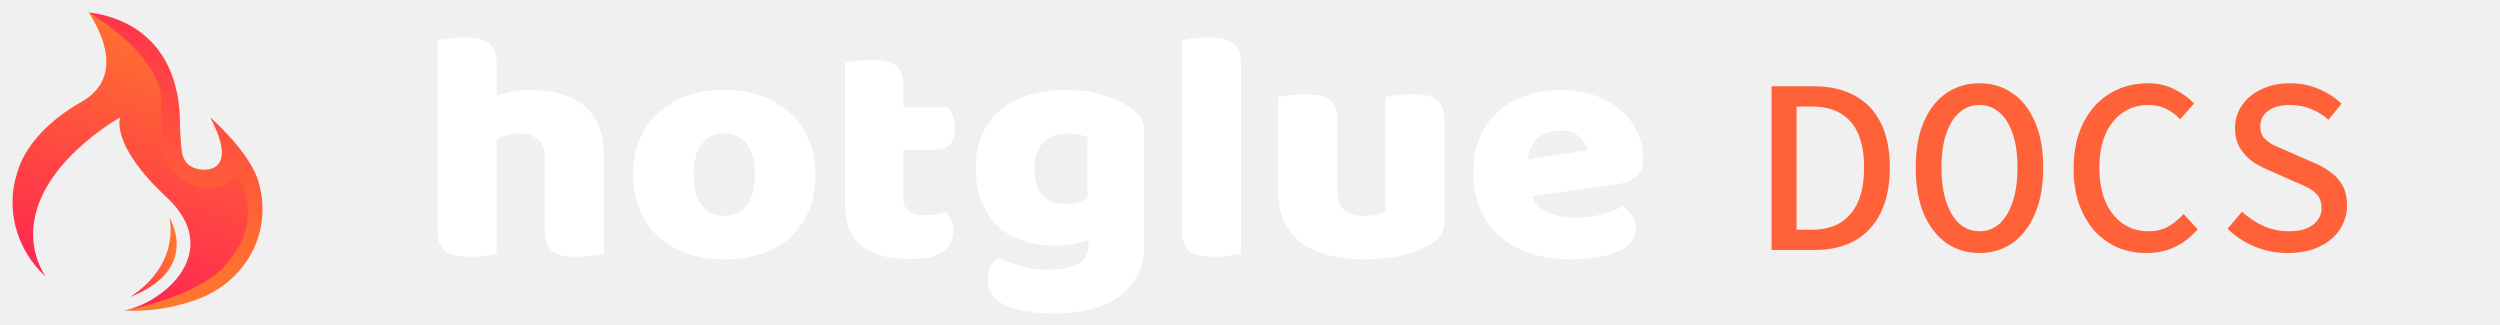
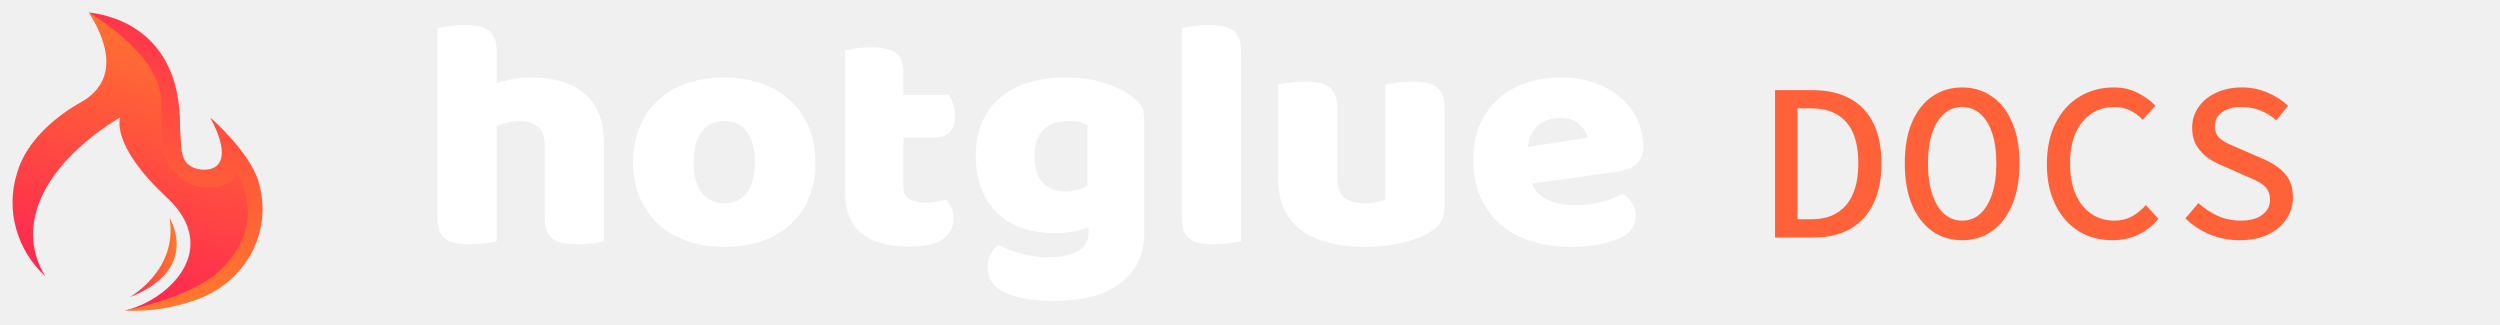
<svg xmlns="http://www.w3.org/2000/svg" width="200" height="26" viewBox="0 0 200 26" fill="none">
-   <path d="M68.475 4.875C68.094 4.936 67.802 4.992 67.598 5.045V16.265C67.598 17.839 68.038 18.975 68.92 19.674C69.801 20.372 71.059 20.722 72.692 20.722C74.028 20.722 74.961 20.513 75.49 20.093C76.019 19.674 76.283 19.132 76.283 18.468C76.283 18.136 76.222 17.852 76.102 17.616C75.981 17.38 75.838 17.166 75.671 16.973C75.448 17.044 75.188 17.1 74.891 17.144C74.594 17.188 74.307 17.209 74.028 17.209C73.471 17.209 73.04 17.114 72.734 16.921C72.427 16.729 72.274 16.406 72.274 15.951V11.992H74.808C75.29 11.992 75.675 11.857 75.963 11.586C76.25 11.315 76.394 10.874 76.394 10.262C76.394 9.913 76.343 9.594 76.241 9.305C76.139 9.017 76.032 8.777 75.921 8.584H72.274V6.906C72.274 6.033 72.047 5.46 71.592 5.189C71.137 4.918 70.502 4.783 69.685 4.783C69.258 4.783 68.855 4.813 68.475 4.875Z" fill="white" />
-   <path d="M86.998 10.996C86.868 10.927 86.678 10.857 86.428 10.787C86.177 10.717 85.866 10.682 85.495 10.682C84.586 10.682 83.904 10.922 83.449 11.403C82.994 11.884 82.767 12.569 82.767 13.461C82.767 14.475 82.994 15.204 83.449 15.65C83.904 16.096 84.484 16.318 85.189 16.318C85.95 16.318 86.553 16.152 86.998 15.82V10.996ZM85.272 7.195C86.33 7.195 87.291 7.322 88.154 7.575C89.017 7.829 89.745 8.156 90.339 8.558C90.71 8.803 91.002 9.074 91.216 9.371C91.429 9.668 91.536 10.053 91.536 10.524V19.7C91.536 20.626 91.35 21.426 90.979 22.099C90.608 22.772 90.102 23.331 89.462 23.777C88.822 24.223 88.07 24.55 87.207 24.76C86.344 24.97 85.421 25.075 84.437 25.075C82.748 25.075 81.421 24.86 80.457 24.432C79.491 24.004 79.009 23.309 79.009 22.348C79.009 21.946 79.097 21.592 79.273 21.286C79.45 20.98 79.649 20.749 79.872 20.592C80.41 20.871 81.018 21.107 81.695 21.299C82.373 21.491 83.073 21.588 83.797 21.588C84.799 21.588 85.597 21.43 86.191 21.116C86.785 20.801 87.082 20.294 87.082 19.595V19.176C86.321 19.491 85.393 19.648 84.298 19.648C83.463 19.648 82.67 19.53 81.918 19.294C81.166 19.058 80.507 18.691 79.942 18.193C79.375 17.695 78.921 17.052 78.578 16.266C78.234 15.479 78.062 14.545 78.062 13.461C78.062 12.395 78.243 11.468 78.605 10.682C78.967 9.895 79.468 9.244 80.109 8.729C80.749 8.213 81.51 7.829 82.391 7.575C83.272 7.322 84.233 7.195 85.272 7.195Z" fill="white" />
-   <path d="M99.279 20.303C99.075 20.338 98.773 20.386 98.374 20.447C97.975 20.508 97.572 20.539 97.164 20.539C96.755 20.539 96.388 20.513 96.064 20.46C95.739 20.408 95.466 20.303 95.243 20.146C95.02 19.988 94.848 19.775 94.728 19.504C94.607 19.233 94.547 18.879 94.547 18.442V3.236C94.751 3.201 95.052 3.153 95.452 3.092C95.85 3.031 96.254 3 96.662 3C97.07 3 97.437 3.026 97.762 3.079C98.087 3.131 98.361 3.236 98.583 3.393C98.806 3.551 98.977 3.765 99.098 4.036C99.219 4.307 99.279 4.661 99.279 5.097V20.303Z" fill="white" />
-   <path d="M102.254 7.772C102.439 7.719 102.732 7.667 103.131 7.614C103.53 7.562 103.942 7.536 104.37 7.536C104.778 7.536 105.144 7.562 105.469 7.614C105.794 7.667 106.068 7.772 106.29 7.929C106.513 8.086 106.684 8.3 106.805 8.571C106.926 8.842 106.986 9.196 106.986 9.633V15.27C106.986 15.986 107.172 16.498 107.543 16.803C107.914 17.109 108.452 17.262 109.158 17.262C109.584 17.262 109.932 17.227 110.202 17.157C110.47 17.087 110.679 17.017 110.828 16.948V7.772C111.013 7.719 111.306 7.667 111.705 7.614C112.104 7.562 112.516 7.536 112.944 7.536C113.352 7.536 113.718 7.562 114.043 7.614C114.368 7.667 114.642 7.772 114.864 7.929C115.087 8.086 115.258 8.3 115.379 8.571C115.5 8.842 115.56 9.196 115.56 9.633V17.603C115.56 18.477 115.171 19.132 114.391 19.569C113.741 19.954 112.967 20.247 112.067 20.447C111.166 20.648 110.188 20.749 109.13 20.749C108.128 20.749 107.204 20.644 106.36 20.434C105.515 20.225 104.787 19.901 104.175 19.464C103.562 19.028 103.089 18.464 102.755 17.773C102.421 17.083 102.254 16.248 102.254 15.27V7.772Z" fill="white" />
-   <path d="M35.905 3.092C35.505 3.153 35.204 3.201 35 3.236V18.442C35 18.879 35.06 19.233 35.181 19.504C35.301 19.775 35.473 19.988 35.696 20.146C35.919 20.303 36.192 20.408 36.517 20.46C36.842 20.513 37.208 20.539 37.617 20.539C38.043 20.539 38.456 20.513 38.855 20.46C39.255 20.408 39.547 20.355 39.732 20.303V11.127C39.936 11.005 40.206 10.9 40.54 10.813C40.874 10.725 41.226 10.681 41.597 10.681C42.154 10.681 42.623 10.826 43.003 11.114C43.383 11.402 43.574 11.905 43.574 12.622V18.442C43.574 18.879 43.634 19.233 43.755 19.504C43.875 19.775 44.047 19.988 44.27 20.146C44.493 20.303 44.766 20.408 45.091 20.46C45.416 20.513 45.782 20.539 46.191 20.539C46.617 20.539 47.03 20.513 47.43 20.46C47.828 20.408 48.121 20.355 48.306 20.303V12.36C48.306 10.647 47.791 9.358 46.761 8.493C45.731 7.627 44.298 7.195 42.461 7.195C41.866 7.195 41.324 7.252 40.832 7.365C40.34 7.479 39.973 7.579 39.732 7.667V5.097C39.732 4.661 39.672 4.307 39.551 4.036C39.431 3.765 39.259 3.551 39.036 3.393C38.814 3.236 38.54 3.131 38.215 3.079C37.89 3.026 37.524 3 37.116 3C36.707 3 36.304 3.031 35.905 3.092Z" fill="white" />
-   <path d="M54.959 7.667C54.069 7.981 53.303 8.432 52.663 9.017C52.023 9.603 51.526 10.315 51.173 11.154C50.821 11.993 50.645 12.928 50.645 13.959C50.645 15.008 50.821 15.951 51.173 16.79C51.526 17.629 52.023 18.341 52.663 18.927C53.303 19.513 54.069 19.962 54.959 20.277C55.85 20.592 56.843 20.749 57.938 20.749C59.033 20.749 60.026 20.6 60.917 20.303C61.807 20.006 62.573 19.569 63.213 18.992C63.853 18.416 64.35 17.704 64.702 16.856C65.055 16.008 65.231 15.043 65.231 13.959C65.231 12.945 65.055 12.019 64.702 11.18C64.35 10.341 63.853 9.629 63.213 9.043C62.573 8.458 61.807 8.004 60.917 7.68C60.026 7.357 59.033 7.195 57.938 7.195C56.843 7.195 55.85 7.352 54.959 7.667ZM56.142 16.41C55.706 15.842 55.488 15.025 55.488 13.959C55.488 12.91 55.701 12.102 56.129 11.534C56.555 10.966 57.158 10.682 57.938 10.682C58.717 10.682 59.32 10.966 59.748 11.534C60.174 12.102 60.388 12.91 60.388 13.959C60.388 15.008 60.179 15.82 59.761 16.397C59.344 16.974 58.745 17.262 57.966 17.262C57.186 17.262 56.578 16.978 56.142 16.41Z" fill="white" />
-   <path d="M124.83 10.446C124.385 10.446 124 10.516 123.675 10.656C123.35 10.796 123.086 10.975 122.882 11.193C122.677 11.412 122.524 11.656 122.422 11.927C122.32 12.198 122.26 12.473 122.241 12.753L127.002 12.019C126.946 11.669 126.742 11.32 126.389 10.97C126.037 10.621 125.517 10.446 124.83 10.446ZM125.61 20.749C124.515 20.749 123.499 20.605 122.562 20.316C121.624 20.028 120.808 19.595 120.112 19.019C119.416 18.442 118.868 17.717 118.47 16.843C118.07 15.969 117.871 14.947 117.871 13.775C117.871 12.622 118.07 11.63 118.47 10.8C118.868 9.97 119.392 9.288 120.042 8.755C120.692 8.222 121.434 7.829 122.269 7.575C123.104 7.322 123.958 7.195 124.83 7.195C125.814 7.195 126.71 7.335 127.517 7.614C128.324 7.894 129.02 8.279 129.604 8.768C130.189 9.257 130.644 9.843 130.968 10.524C131.293 11.206 131.456 11.949 131.456 12.753C131.456 13.347 131.279 13.802 130.927 14.116C130.574 14.431 130.082 14.632 129.451 14.719L122.576 15.689C122.78 16.266 123.197 16.698 123.828 16.987C124.459 17.275 125.183 17.419 126 17.419C126.76 17.419 127.479 17.328 128.157 17.144C128.834 16.96 129.386 16.747 129.813 16.502C130.11 16.677 130.36 16.921 130.565 17.236C130.769 17.55 130.871 17.883 130.871 18.232C130.871 19.019 130.481 19.604 129.702 19.989C129.108 20.286 128.44 20.487 127.698 20.592C126.955 20.696 126.259 20.749 125.61 20.749Z" fill="white" />
+   <path d="M68.475 3.875C68.094 3.936 67.802 3.992 67.598 4.045V15.265C67.598 16.839 68.038 17.975 68.92 18.674C69.801 19.372 71.059 19.722 72.692 19.722C74.028 19.722 74.961 19.513 75.49 19.093C76.019 18.674 76.283 18.132 76.283 17.468C76.283 17.136 76.222 16.852 76.102 16.616C75.981 16.38 75.838 16.166 75.671 15.973C75.448 16.044 75.188 16.1 74.891 16.144C74.594 16.188 74.307 16.209 74.028 16.209C73.471 16.209 73.04 16.114 72.734 15.921C72.427 15.729 72.274 15.406 72.274 14.951V10.992H74.808C75.29 10.992 75.675 10.857 75.963 10.586C76.25 10.315 76.394 9.874 76.394 9.262C76.394 8.913 76.343 8.594 76.241 8.305C76.139 8.017 76.032 7.777 75.921 7.584H72.274V5.906C72.274 5.033 72.047 4.46 71.592 4.189C71.137 3.918 70.502 3.783 69.685 3.783C69.258 3.783 68.855 3.813 68.475 3.875Z" fill="white" />
+   <path d="M86.998 9.996C86.868 9.927 86.678 9.857 86.428 9.787C86.177 9.717 85.866 9.682 85.495 9.682C84.586 9.682 83.904 9.922 83.449 10.403C82.994 10.884 82.767 11.569 82.767 12.461C82.767 13.475 82.994 14.204 83.449 14.65C83.904 15.096 84.484 15.318 85.189 15.318C85.95 15.318 86.553 15.152 86.998 14.82V9.996ZM85.272 6.195C86.33 6.195 87.291 6.322 88.154 6.575C89.017 6.829 89.745 7.156 90.339 7.558C90.71 7.803 91.002 8.074 91.216 8.371C91.429 8.668 91.536 9.052 91.536 9.525V18.7C91.536 19.626 91.35 20.426 90.979 21.099C90.608 21.772 90.102 22.331 89.462 22.777C88.822 23.223 88.07 23.55 87.207 23.76C86.344 23.97 85.421 24.075 84.437 24.075C82.748 24.075 81.421 23.86 80.457 23.432C79.491 23.004 79.009 22.309 79.009 21.348C79.009 20.946 79.097 20.592 79.273 20.286C79.45 19.98 79.649 19.749 79.872 19.592C80.41 19.871 81.018 20.107 81.695 20.299C82.373 20.491 83.073 20.588 83.797 20.588C84.799 20.588 85.597 20.43 86.191 20.116C86.785 19.801 87.082 19.294 87.082 18.595V18.176C86.321 18.491 85.393 18.648 84.298 18.648C83.463 18.648 82.67 18.53 81.918 18.294C81.166 18.058 80.507 17.691 79.942 17.193C79.375 16.695 78.921 16.052 78.578 15.266C78.234 14.479 78.062 13.545 78.062 12.461C78.062 11.395 78.243 10.468 78.605 9.682C78.967 8.895 79.468 8.244 80.109 7.729C80.749 7.213 81.51 6.829 82.391 6.575C83.272 6.322 84.233 6.195 85.272 6.195Z" fill="white" />
+   <path d="M99.279 19.303C99.075 19.338 98.773 19.386 98.374 19.447C97.975 19.508 97.572 19.539 97.164 19.539C96.755 19.539 96.388 19.513 96.064 19.46C95.739 19.408 95.466 19.303 95.243 19.146C95.02 18.988 94.848 18.775 94.728 18.504C94.607 18.233 94.547 17.879 94.547 17.442V2.236C94.751 2.201 95.052 2.153 95.452 2.092C95.85 2.031 96.254 2 96.662 2C97.07 2 97.437 2.026 97.762 2.079C98.087 2.131 98.361 2.236 98.583 2.393C98.806 2.551 98.977 2.765 99.098 3.036C99.219 3.307 99.279 3.661 99.279 4.097V19.303Z" fill="white" />
+   <path d="M102.254 6.772C102.439 6.719 102.732 6.667 103.131 6.614C103.53 6.562 103.942 6.536 104.37 6.536C104.778 6.536 105.144 6.562 105.469 6.614C105.794 6.667 106.068 6.772 106.29 6.929C106.513 7.086 106.684 7.3 106.805 7.571C106.926 7.842 106.986 8.196 106.986 8.633V14.27C106.986 14.986 107.172 15.498 107.543 15.803C107.914 16.109 108.452 16.262 109.158 16.262C109.584 16.262 109.932 16.227 110.202 16.157C110.47 16.087 110.679 16.017 110.828 15.947V6.772C111.013 6.719 111.306 6.667 111.705 6.614C112.104 6.562 112.516 6.536 112.944 6.536C113.352 6.536 113.718 6.562 114.043 6.614C114.368 6.667 114.642 6.772 114.864 6.929C115.087 7.086 115.258 7.3 115.379 7.571C115.5 7.842 115.56 8.196 115.56 8.633V16.603C115.56 17.477 115.171 18.132 114.391 18.569C113.741 18.954 112.967 19.247 112.067 19.447C111.166 19.648 110.188 19.749 109.13 19.749C108.128 19.749 107.204 19.644 106.36 19.434C105.515 19.225 104.787 18.901 104.175 18.464C103.562 18.028 103.089 17.464 102.755 16.773C102.421 16.083 102.254 15.248 102.254 14.27V6.772Z" fill="white" />
+   <path d="M35.905 2.092C35.505 2.153 35.204 2.201 35 2.236V17.442C35 17.879 35.06 18.233 35.181 18.504C35.301 18.775 35.473 18.988 35.696 19.146C35.919 19.303 36.192 19.408 36.517 19.46C36.842 19.513 37.208 19.539 37.617 19.539C38.043 19.539 38.456 19.513 38.855 19.46C39.255 19.408 39.547 19.355 39.732 19.303V10.127C39.936 10.005 40.206 9.9 40.54 9.813C40.874 9.725 41.226 9.681 41.597 9.681C42.154 9.681 42.623 9.826 43.003 10.114C43.383 10.402 43.574 10.905 43.574 11.622V17.442C43.574 17.879 43.634 18.233 43.755 18.504C43.875 18.775 44.047 18.988 44.27 19.146C44.493 19.303 44.766 19.408 45.091 19.46C45.416 19.513 45.782 19.539 46.191 19.539C46.617 19.539 47.03 19.513 47.43 19.46C47.828 19.408 48.121 19.355 48.306 19.303V11.36C48.306 9.647 47.791 8.358 46.761 7.493C45.731 6.627 44.298 6.195 42.461 6.195C41.866 6.195 41.324 6.252 40.832 6.365C40.34 6.479 39.973 6.579 39.732 6.667V4.097C39.732 3.661 39.672 3.307 39.551 3.036C39.431 2.765 39.259 2.551 39.036 2.393C38.814 2.236 38.54 2.131 38.215 2.079C37.89 2.026 37.524 2 37.116 2C36.707 2 36.304 2.031 35.905 2.092Z" fill="white" />
+   <path d="M54.959 6.667C54.069 6.981 53.303 7.432 52.663 8.017C52.023 8.603 51.526 9.315 51.173 10.154C50.821 10.993 50.645 11.928 50.645 12.959C50.645 14.008 50.821 14.951 51.173 15.79C51.526 16.629 52.023 17.341 52.663 17.927C53.303 18.513 54.069 18.962 54.959 19.277C55.85 19.592 56.843 19.749 57.938 19.749C59.033 19.749 60.026 19.6 60.917 19.303C61.807 19.006 62.573 18.569 63.213 17.992C63.853 17.416 64.35 16.704 64.702 15.856C65.055 15.008 65.231 14.043 65.231 12.959C65.231 11.945 65.055 11.019 64.702 10.18C64.35 9.341 63.853 8.629 63.213 8.043C62.573 7.458 61.807 7.003 60.917 6.68C60.026 6.357 59.033 6.195 57.938 6.195C56.843 6.195 55.85 6.352 54.959 6.667ZM56.142 15.41C55.706 14.842 55.488 14.025 55.488 12.959C55.488 11.91 55.701 11.102 56.129 10.534C56.555 9.966 57.158 9.682 57.938 9.682C58.717 9.682 59.32 9.966 59.748 10.534C60.174 11.102 60.388 11.91 60.388 12.959C60.388 14.008 60.179 14.82 59.761 15.397C59.344 15.974 58.745 16.262 57.966 16.262C57.186 16.262 56.578 15.978 56.142 15.41Z" fill="white" />
+   <path d="M124.83 9.446C124.385 9.446 124 9.516 123.675 9.656C123.35 9.796 123.086 9.975 122.882 10.193C122.677 10.412 122.524 10.656 122.422 10.927C122.32 11.198 122.26 11.473 122.241 11.753L127.002 11.019C126.946 10.669 126.742 10.32 126.389 9.97C126.037 9.621 125.517 9.446 124.83 9.446ZM125.61 19.749C124.515 19.749 123.499 19.605 122.562 19.316C121.624 19.028 120.808 18.595 120.112 18.019C119.416 17.442 118.868 16.717 118.47 15.843C118.07 14.969 117.871 13.947 117.871 12.775C117.871 11.622 118.07 10.63 118.47 9.8C118.868 8.97 119.392 8.288 120.042 7.755C120.692 7.222 121.434 6.829 122.269 6.575C123.104 6.322 123.958 6.195 124.83 6.195C125.814 6.195 126.71 6.335 127.517 6.614C128.324 6.894 129.02 7.279 129.604 7.768C130.189 8.257 130.644 8.843 130.968 9.525C131.293 10.206 131.456 10.949 131.456 11.753C131.456 12.347 131.279 12.802 130.927 13.116C130.574 13.431 130.082 13.632 129.451 13.719L122.576 14.689C122.78 15.266 123.197 15.698 123.828 15.987C124.459 16.275 125.183 16.419 126 16.419C126.76 16.419 127.479 16.328 128.157 16.144C128.834 15.96 129.386 15.747 129.813 15.502C130.11 15.677 130.36 15.921 130.565 16.236C130.769 16.55 130.871 16.883 130.871 17.232C130.871 18.019 130.481 18.604 129.702 18.989C129.108 19.286 128.44 19.487 127.698 19.592C126.955 19.696 126.259 19.749 125.61 19.749Z" fill="white" />
  <path d="M6.496 8.165C4.338 9.367 2.114 11.349 1.405 13.716C1.393 13.757 1.381 13.796 1.369 13.834C0.404 16.851 1.391 20.055 3.644 22.119C3.014 21.147 2.648 19.988 2.648 18.744C2.648 13.227 9.616 9.395 9.616 9.395C9.616 9.395 8.775 11.543 13.332 15.782C17.83 19.966 13.402 24.074 9.966 24.845C10.19 24.845 16.005 24.026 18.195 21.375C18.195 21.375 21.777 18.027 18.907 13.535C18.907 13.535 18.859 14.481 17.384 14.766C15.227 15.183 13.418 13.766 13.213 11.579C13.14 10.794 13.101 9.958 13.101 8.724C13.239 8.634 14.34 4.856 7.177 1.033L7.2 1.009C7.157 1.003 7.112 1 7.112 1C9.586 4.958 8.384 7.113 6.496 8.165Z" fill="url(#paint0_linear_1979_2229)" />
  <path d="M7.835 1.462C7.892 1.501 8.068 1.621 8.1 1.643C8.159 1.684 8.677 2.056 8.83 2.172L9.356 2.585L9.563 2.755L10.01 3.144L10.375 3.484L10.54 3.646L10.895 4.015L11.31 4.487L11.696 4.984L11.987 5.41L12.253 5.86L12.517 6.401L12.653 6.747L12.791 7.201L12.883 7.68L12.914 8.124V8.127L12.908 8.304C12.879 9.228 12.985 11.528 12.99 11.586C13.086 12.611 13.583 13.504 14.307 14.12C14.403 14.203 14.713 14.422 14.767 14.456C14.874 14.522 15.33 14.744 15.449 14.788C16.047 15.006 16.709 15.071 17.383 14.94C18.028 14.816 18.4 14.561 18.616 14.314C18.631 14.296 18.645 14.279 18.659 14.261C18.756 14.139 18.825 14.024 18.851 13.924C18.896 13.756 18.907 13.707 18.909 13.694C20.882 17.401 19.255 19.795 18.028 21.207C15.789 23.781 9.968 24.845 9.968 24.845C12.095 24.957 13.998 24.565 15.579 24.025C19.606 22.651 21.877 18.632 20.686 14.548C19.983 12.135 16.818 9.395 16.818 9.395C19.315 14.092 16.069 13.818 15.285 13.314C15.262 13.3 15.139 13.219 15.117 13.202C14.438 12.701 14.514 11.644 14.446 10.963C14.39 10.403 14.401 9.581 14.39 9.34C14.054 1.784 7.98 1.119 7.201 1.009C7.172 1.004 7.143 1.001 7.113 1C7.209 1.06 7.802 1.44 7.835 1.462Z" fill="url(#paint1_linear_1979_2229)" />
  <path d="M10.359 23.781C16.125 21.542 13.572 17.449 13.572 17.449C14.244 21.647 10.359 23.781 10.359 23.781Z" fill="url(#paint2_linear_1979_2229)" />
-   <path d="M141.726 20V6.9H145.046C146.352 6.9 147.459 7.147 148.366 7.64C149.286 8.133 149.986 8.867 150.466 9.84C150.946 10.8 151.186 11.987 151.186 13.4C151.186 14.813 150.946 16.013 150.466 17C149.986 17.987 149.299 18.733 148.406 19.24C147.512 19.747 146.426 20 145.146 20H141.726ZM143.726 18.38H144.926C145.846 18.38 146.612 18.193 147.226 17.82C147.852 17.433 148.326 16.873 148.646 16.14C148.966 15.407 149.126 14.493 149.126 13.4C149.126 12.307 148.966 11.4 148.646 10.68C148.326 9.96 147.852 9.42 147.226 9.06C146.612 8.7 145.846 8.52 144.926 8.52H143.726V18.38ZM158.358 20.24C157.358 20.24 156.471 19.973 155.698 19.44C154.938 18.893 154.338 18.113 153.898 17.1C153.471 16.073 153.258 14.84 153.258 13.4C153.258 11.973 153.471 10.76 153.898 9.76C154.338 8.747 154.938 7.98 155.698 7.46C156.471 6.927 157.358 6.66 158.358 6.66C159.358 6.66 160.238 6.927 160.998 7.46C161.771 7.98 162.371 8.747 162.798 9.76C163.238 10.76 163.458 11.973 163.458 13.4C163.458 14.84 163.238 16.073 162.798 17.1C162.371 18.113 161.771 18.893 160.998 19.44C160.238 19.973 159.358 20.24 158.358 20.24ZM158.358 18.5C158.971 18.5 159.504 18.3 159.958 17.9C160.411 17.487 160.764 16.9 161.018 16.14C161.271 15.38 161.398 14.467 161.398 13.4C161.398 12.333 161.271 11.433 161.018 10.7C160.764 9.953 160.411 9.387 159.958 9C159.504 8.6 158.971 8.4 158.358 8.4C157.744 8.4 157.211 8.6 156.758 9C156.304 9.387 155.951 9.953 155.698 10.7C155.444 11.433 155.318 12.333 155.318 13.4C155.318 14.467 155.444 15.38 155.698 16.14C155.951 16.9 156.304 17.487 156.758 17.9C157.211 18.3 157.744 18.5 158.358 18.5ZM171.69 20.24C170.877 20.24 170.117 20.093 169.41 19.8C168.717 19.493 168.103 19.053 167.57 18.48C167.05 17.893 166.637 17.18 166.33 16.34C166.037 15.5 165.89 14.547 165.89 13.48C165.89 12.053 166.15 10.833 166.67 9.82C167.19 8.793 167.897 8.013 168.79 7.48C169.683 6.933 170.703 6.66 171.85 6.66C172.65 6.66 173.363 6.827 173.99 7.16C174.617 7.48 175.13 7.853 175.53 8.28L174.41 9.54C174.077 9.18 173.697 8.9 173.27 8.7C172.857 8.5 172.383 8.4 171.85 8.4C171.077 8.4 170.397 8.607 169.81 9.02C169.223 9.42 168.763 9.993 168.43 10.74C168.11 11.487 167.95 12.38 167.95 13.42C167.95 14.46 168.11 15.36 168.43 16.12C168.763 16.88 169.223 17.467 169.81 17.88C170.41 18.293 171.103 18.5 171.89 18.5C172.463 18.5 172.977 18.38 173.43 18.14C173.883 17.887 174.303 17.547 174.69 17.12L175.81 18.34C175.303 18.94 174.71 19.407 174.03 19.74C173.35 20.073 172.57 20.24 171.69 20.24ZM183.002 20.24C182.069 20.24 181.189 20.067 180.362 19.72C179.536 19.373 178.816 18.9 178.202 18.3L179.362 16.94C179.869 17.407 180.442 17.787 181.082 18.08C181.722 18.36 182.402 18.5 183.122 18.5C183.949 18.5 184.589 18.327 185.042 17.98C185.496 17.633 185.722 17.193 185.722 16.66C185.722 16.233 185.622 15.893 185.422 15.64C185.222 15.387 184.949 15.173 184.602 15C184.269 14.827 183.882 14.653 183.442 14.48L181.602 13.66C181.162 13.487 180.722 13.26 180.282 12.98C179.856 12.687 179.502 12.32 179.222 11.88C178.942 11.427 178.802 10.88 178.802 10.24C178.802 9.56 178.989 8.953 179.362 8.42C179.736 7.873 180.256 7.447 180.922 7.14C181.589 6.82 182.356 6.66 183.222 6.66C184.036 6.66 184.796 6.813 185.502 7.12C186.209 7.413 186.816 7.807 187.322 8.3L186.282 9.58C185.856 9.207 185.389 8.92 184.882 8.72C184.389 8.507 183.802 8.4 183.122 8.4C182.442 8.4 181.889 8.553 181.462 8.86C181.036 9.167 180.822 9.587 180.822 10.12C180.822 10.507 180.929 10.82 181.142 11.06C181.369 11.3 181.656 11.5 182.002 11.66C182.362 11.82 182.729 11.98 183.102 12.14L184.882 12.92C185.429 13.133 185.916 13.393 186.342 13.7C186.782 13.993 187.129 14.36 187.382 14.8C187.636 15.24 187.762 15.78 187.762 16.42C187.762 17.127 187.569 17.773 187.182 18.36C186.809 18.933 186.262 19.393 185.542 19.74C184.836 20.073 183.989 20.24 183.002 20.24Z" fill="#FF6238" />
+   <path d="M142.003 19V7.21H144.991C146.167 7.21 147.163 7.432 147.979 7.876C148.807 8.32 149.437 8.98 149.869 9.856C150.301 10.72 150.517 11.788 150.517 13.06C150.517 14.332 150.301 15.412 149.869 16.3C149.437 17.188 148.819 17.86 148.015 18.316C147.211 18.772 146.233 19 145.081 19H142.003ZM143.803 17.542H144.883C145.711 17.542 146.401 17.374 146.953 17.038C147.517 16.69 147.943 16.186 148.231 15.526C148.519 14.866 148.663 14.044 148.663 13.06C148.663 12.076 148.519 11.26 148.231 10.612C147.943 9.964 147.517 9.478 146.953 9.154C146.401 8.83 145.711 8.668 144.883 8.668H143.803V17.542ZM156.972 19.216C156.072 19.216 155.274 18.976 154.578 18.496C153.894 18.004 153.354 17.302 152.958 16.39C152.574 15.466 152.382 14.356 152.382 13.06C152.382 11.776 152.574 10.684 152.958 9.784C153.354 8.872 153.894 8.182 154.578 7.714C155.274 7.234 156.072 6.994 156.972 6.994C157.872 6.994 158.664 7.234 159.348 7.714C160.044 8.182 160.584 8.872 160.968 9.784C161.364 10.684 161.562 11.776 161.562 13.06C161.562 14.356 161.364 15.466 160.968 16.39C160.584 17.302 160.044 18.004 159.348 18.496C158.664 18.976 157.872 19.216 156.972 19.216ZM156.972 17.65C157.524 17.65 158.004 17.47 158.412 17.11C158.82 16.738 159.138 16.21 159.366 15.526C159.594 14.842 159.708 14.02 159.708 13.06C159.708 12.1 159.594 11.29 159.366 10.63C159.138 9.958 158.82 9.448 158.412 9.1C158.004 8.74 157.524 8.56 156.972 8.56C156.42 8.56 155.94 8.74 155.532 9.1C155.124 9.448 154.806 9.958 154.578 10.63C154.35 11.29 154.236 12.1 154.236 13.06C154.236 14.02 154.35 14.842 154.578 15.526C154.806 16.21 155.124 16.738 155.532 17.11C155.94 17.47 156.42 17.65 156.972 17.65ZM168.971 19.216C168.239 19.216 167.555 19.084 166.919 18.82C166.295 18.544 165.743 18.148 165.263 17.632C164.795 17.104 164.423 16.462 164.147 15.706C163.883 14.95 163.751 14.092 163.751 13.132C163.751 11.848 163.985 10.75 164.453 9.838C164.921 8.914 165.557 8.212 166.361 7.732C167.165 7.24 168.083 6.994 169.115 6.994C169.835 6.994 170.477 7.144 171.041 7.444C171.605 7.732 172.067 8.068 172.427 8.452L171.419 9.586C171.119 9.262 170.777 9.01 170.393 8.83C170.021 8.65 169.595 8.56 169.115 8.56C168.419 8.56 167.807 8.746 167.279 9.118C166.751 9.478 166.337 9.994 166.037 10.666C165.749 11.338 165.605 12.142 165.605 13.078C165.605 14.014 165.749 14.824 166.037 15.508C166.337 16.192 166.751 16.72 167.279 17.092C167.819 17.464 168.443 17.65 169.151 17.65C169.667 17.65 170.129 17.542 170.537 17.326C170.945 17.098 171.323 16.792 171.671 16.408L172.679 17.506C172.223 18.046 171.689 18.466 171.077 18.766C170.465 19.066 169.763 19.216 168.971 19.216ZM179.152 19.216C178.312 19.216 177.52 19.06 176.776 18.748C176.032 18.436 175.384 18.01 174.832 17.47L175.876 16.246C176.332 16.666 176.848 17.008 177.424 17.272C178 17.524 178.612 17.65 179.26 17.65C180.004 17.65 180.58 17.494 180.988 17.182C181.396 16.87 181.6 16.474 181.6 15.994C181.6 15.61 181.51 15.304 181.33 15.076C181.15 14.848 180.904 14.656 180.592 14.5C180.292 14.344 179.944 14.188 179.548 14.032L177.892 13.294C177.496 13.138 177.1 12.934 176.704 12.682C176.32 12.418 176.002 12.088 175.75 11.692C175.498 11.284 175.372 10.792 175.372 10.216C175.372 9.604 175.54 9.058 175.876 8.578C176.212 8.086 176.68 7.702 177.28 7.426C177.88 7.138 178.57 6.994 179.35 6.994C180.082 6.994 180.766 7.132 181.402 7.408C182.038 7.672 182.584 8.026 183.04 8.47L182.104 9.622C181.72 9.286 181.3 9.028 180.844 8.848C180.4 8.656 179.872 8.56 179.26 8.56C178.648 8.56 178.15 8.698 177.766 8.974C177.382 9.25 177.19 9.628 177.19 10.108C177.19 10.456 177.286 10.738 177.478 10.954C177.682 11.17 177.94 11.35 178.252 11.494C178.576 11.638 178.906 11.782 179.242 11.926L180.844 12.628C181.336 12.82 181.774 13.054 182.158 13.33C182.554 13.594 182.866 13.924 183.094 14.32C183.322 14.716 183.436 15.202 183.436 15.778C183.436 16.414 183.262 16.996 182.914 17.524C182.578 18.04 182.086 18.454 181.438 18.766C180.802 19.066 180.04 19.216 179.152 19.216Z" fill="#FF6238" />
  <defs>
    <linearGradient id="paint0_linear_1979_2229" x1="8.1" y1="23.752" x2="15.743" y2="0.738" gradientUnits="userSpaceOnUse">
      <stop stop-color="#FF2651" />
      <stop offset="0.01" stop-color="#FF2651" />
      <stop offset="1" stop-color="#FF7B2C" />
    </linearGradient>
    <linearGradient id="paint1_linear_1979_2229" x1="14.058" y1="25.428" x2="14.058" y2="-4.074" gradientUnits="userSpaceOnUse">
      <stop stop-color="#FF7B2C" />
      <stop offset="0.99" stop-color="#FF2651" />
      <stop offset="1" stop-color="#FF2651" />
    </linearGradient>
    <linearGradient id="paint2_linear_1979_2229" x1="10.359" y1="20.591" x2="14.216" y2="20.591" gradientUnits="userSpaceOnUse">
      <stop stop-color="#FF2651" />
      <stop offset="0.01" stop-color="#FF2651" />
      <stop offset="1" stop-color="#FF7B2C" />
    </linearGradient>
  </defs>
</svg>
